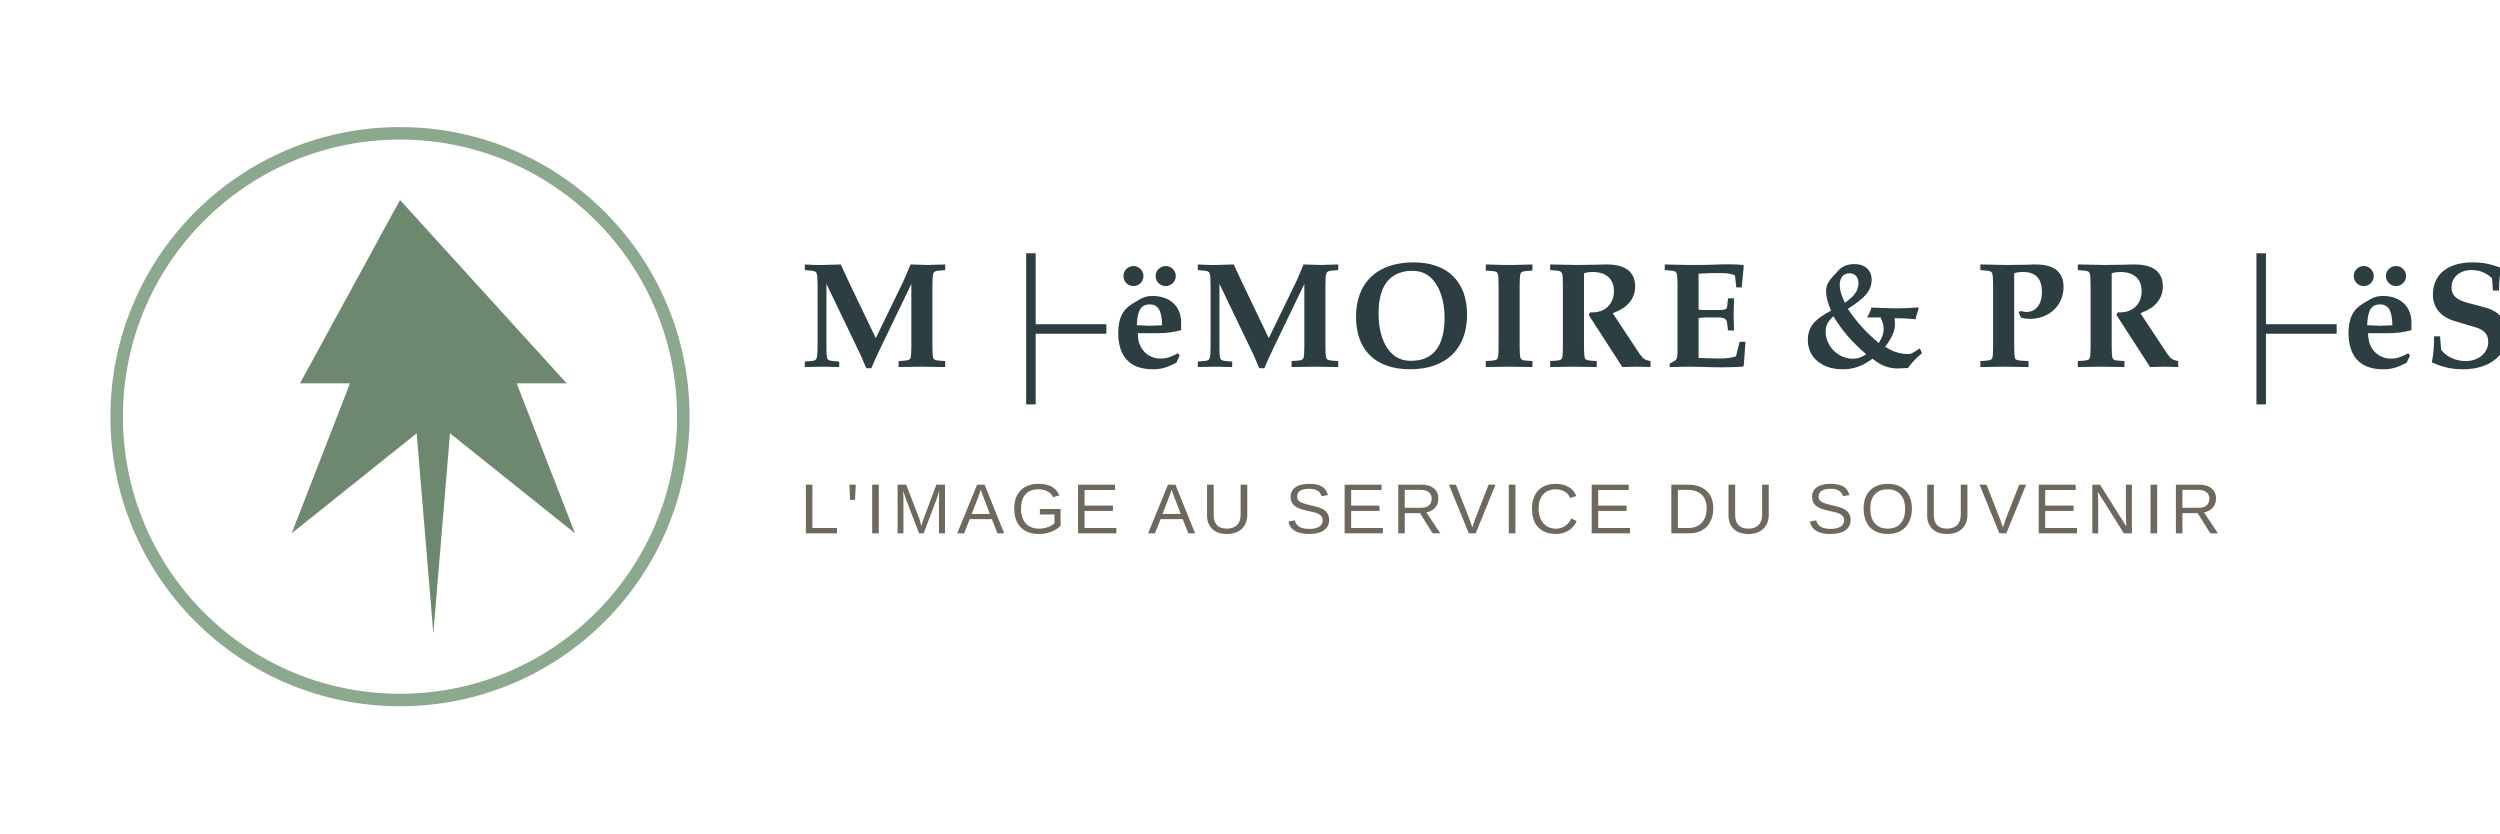
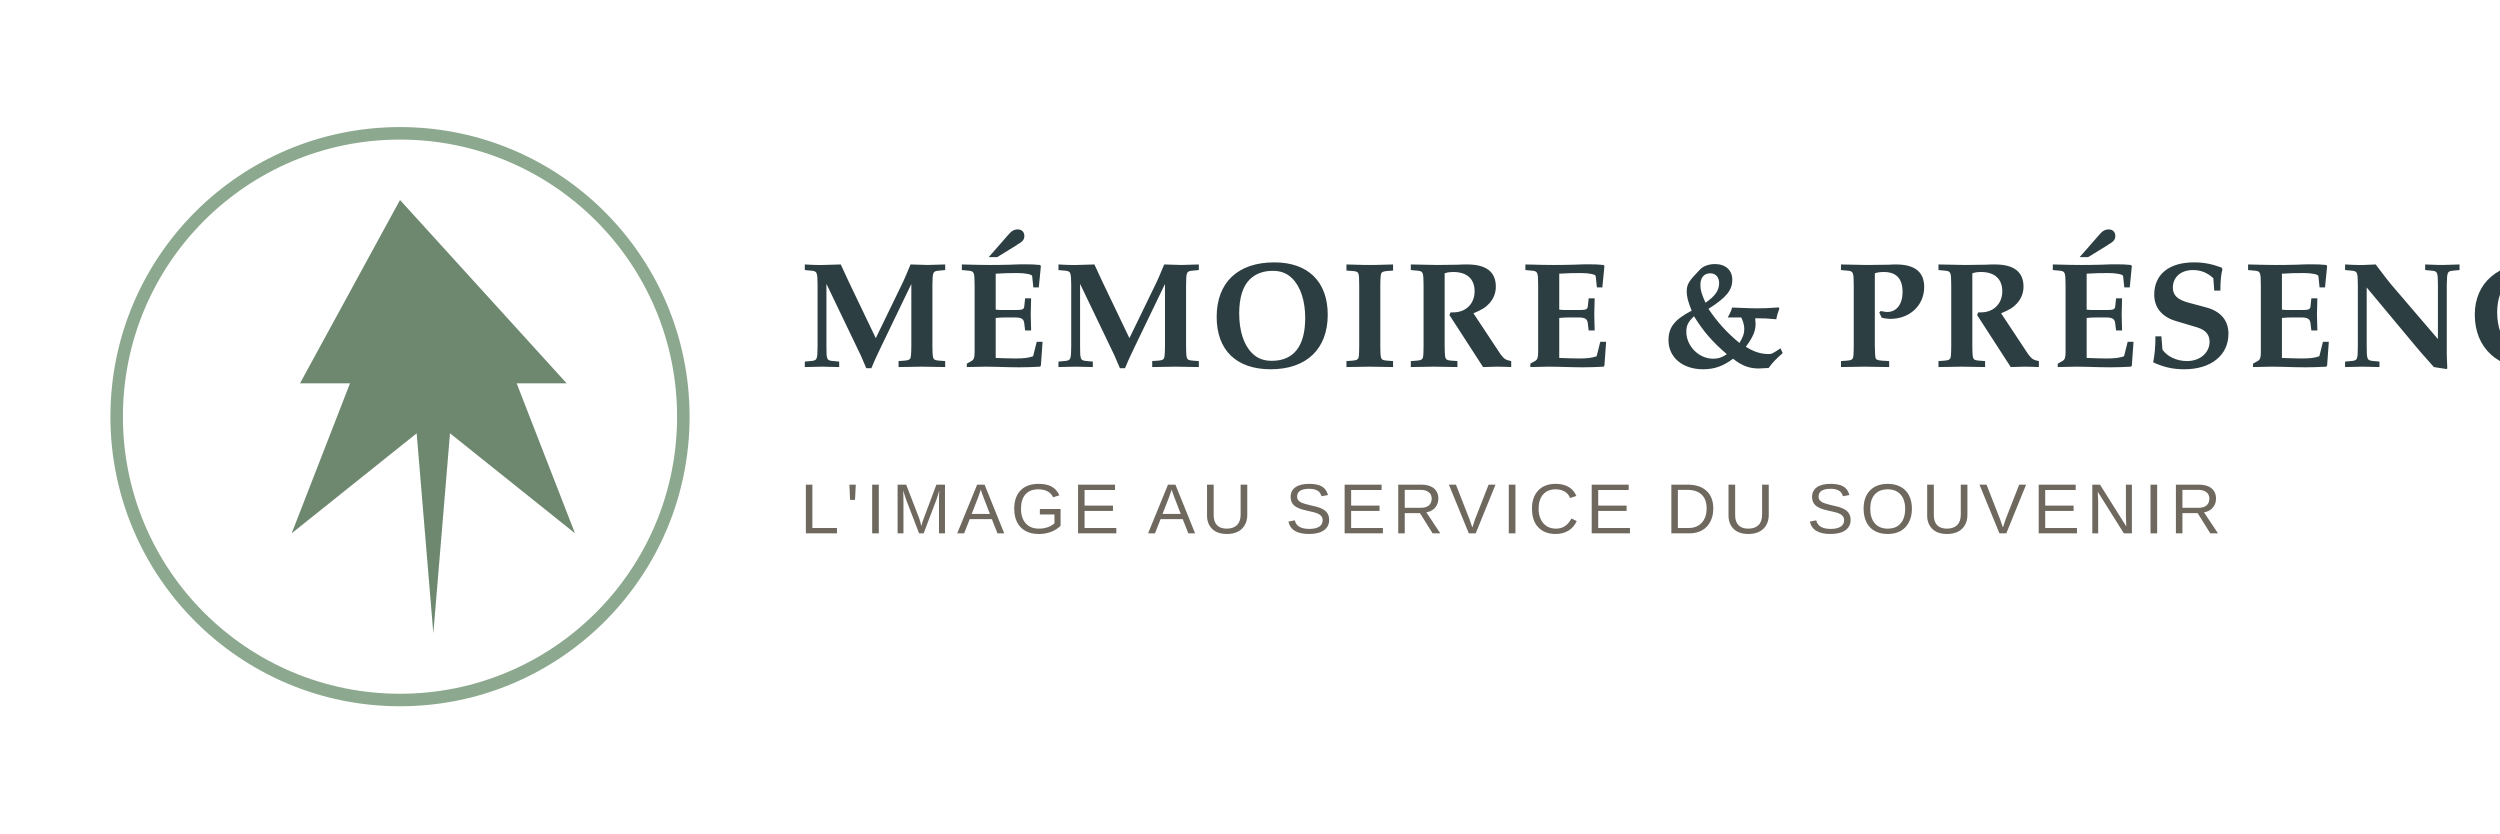
<svg xmlns="http://www.w3.org/2000/svg" viewBox="0 0 300 100" fill="none" aria-hidden="true">
  <circle cx="48" cy="50" r="34" stroke="#8ca88e" stroke-width="1.5" />
  <path fill="#6e8870" d="M48 24 36 46h6l-7 18 15-12 2 24 2-24 15 12-7-18h6L48 24Z" />
-   <text x="96" y="44" fill="#2c3e41" font-family="'Cormorant Garamond','Book Antiqua',Palatino,Georgia,serif" font-size="18" font-weight="600" letter-spacing="0.04em">M├ëMOIRE &amp; PR├ëSENCE</text>
+   <text x="96" y="44" fill="#2c3e41" font-family="'Cormorant Garamond','Book Antiqua',Palatino,Georgia,serif" font-size="18" font-weight="600" letter-spacing="0.04em">MÉMOIRE &amp; PRÉSENCE</text>
  <text x="96" y="64" fill="#6e685e" font-family="'Source Sans 3','Helvetica Neue',Arial,sans-serif" font-size="8.5" letter-spacing="0.09em">L'IMAGE AU SERVICE DU SOUVENIR</text>
</svg>
